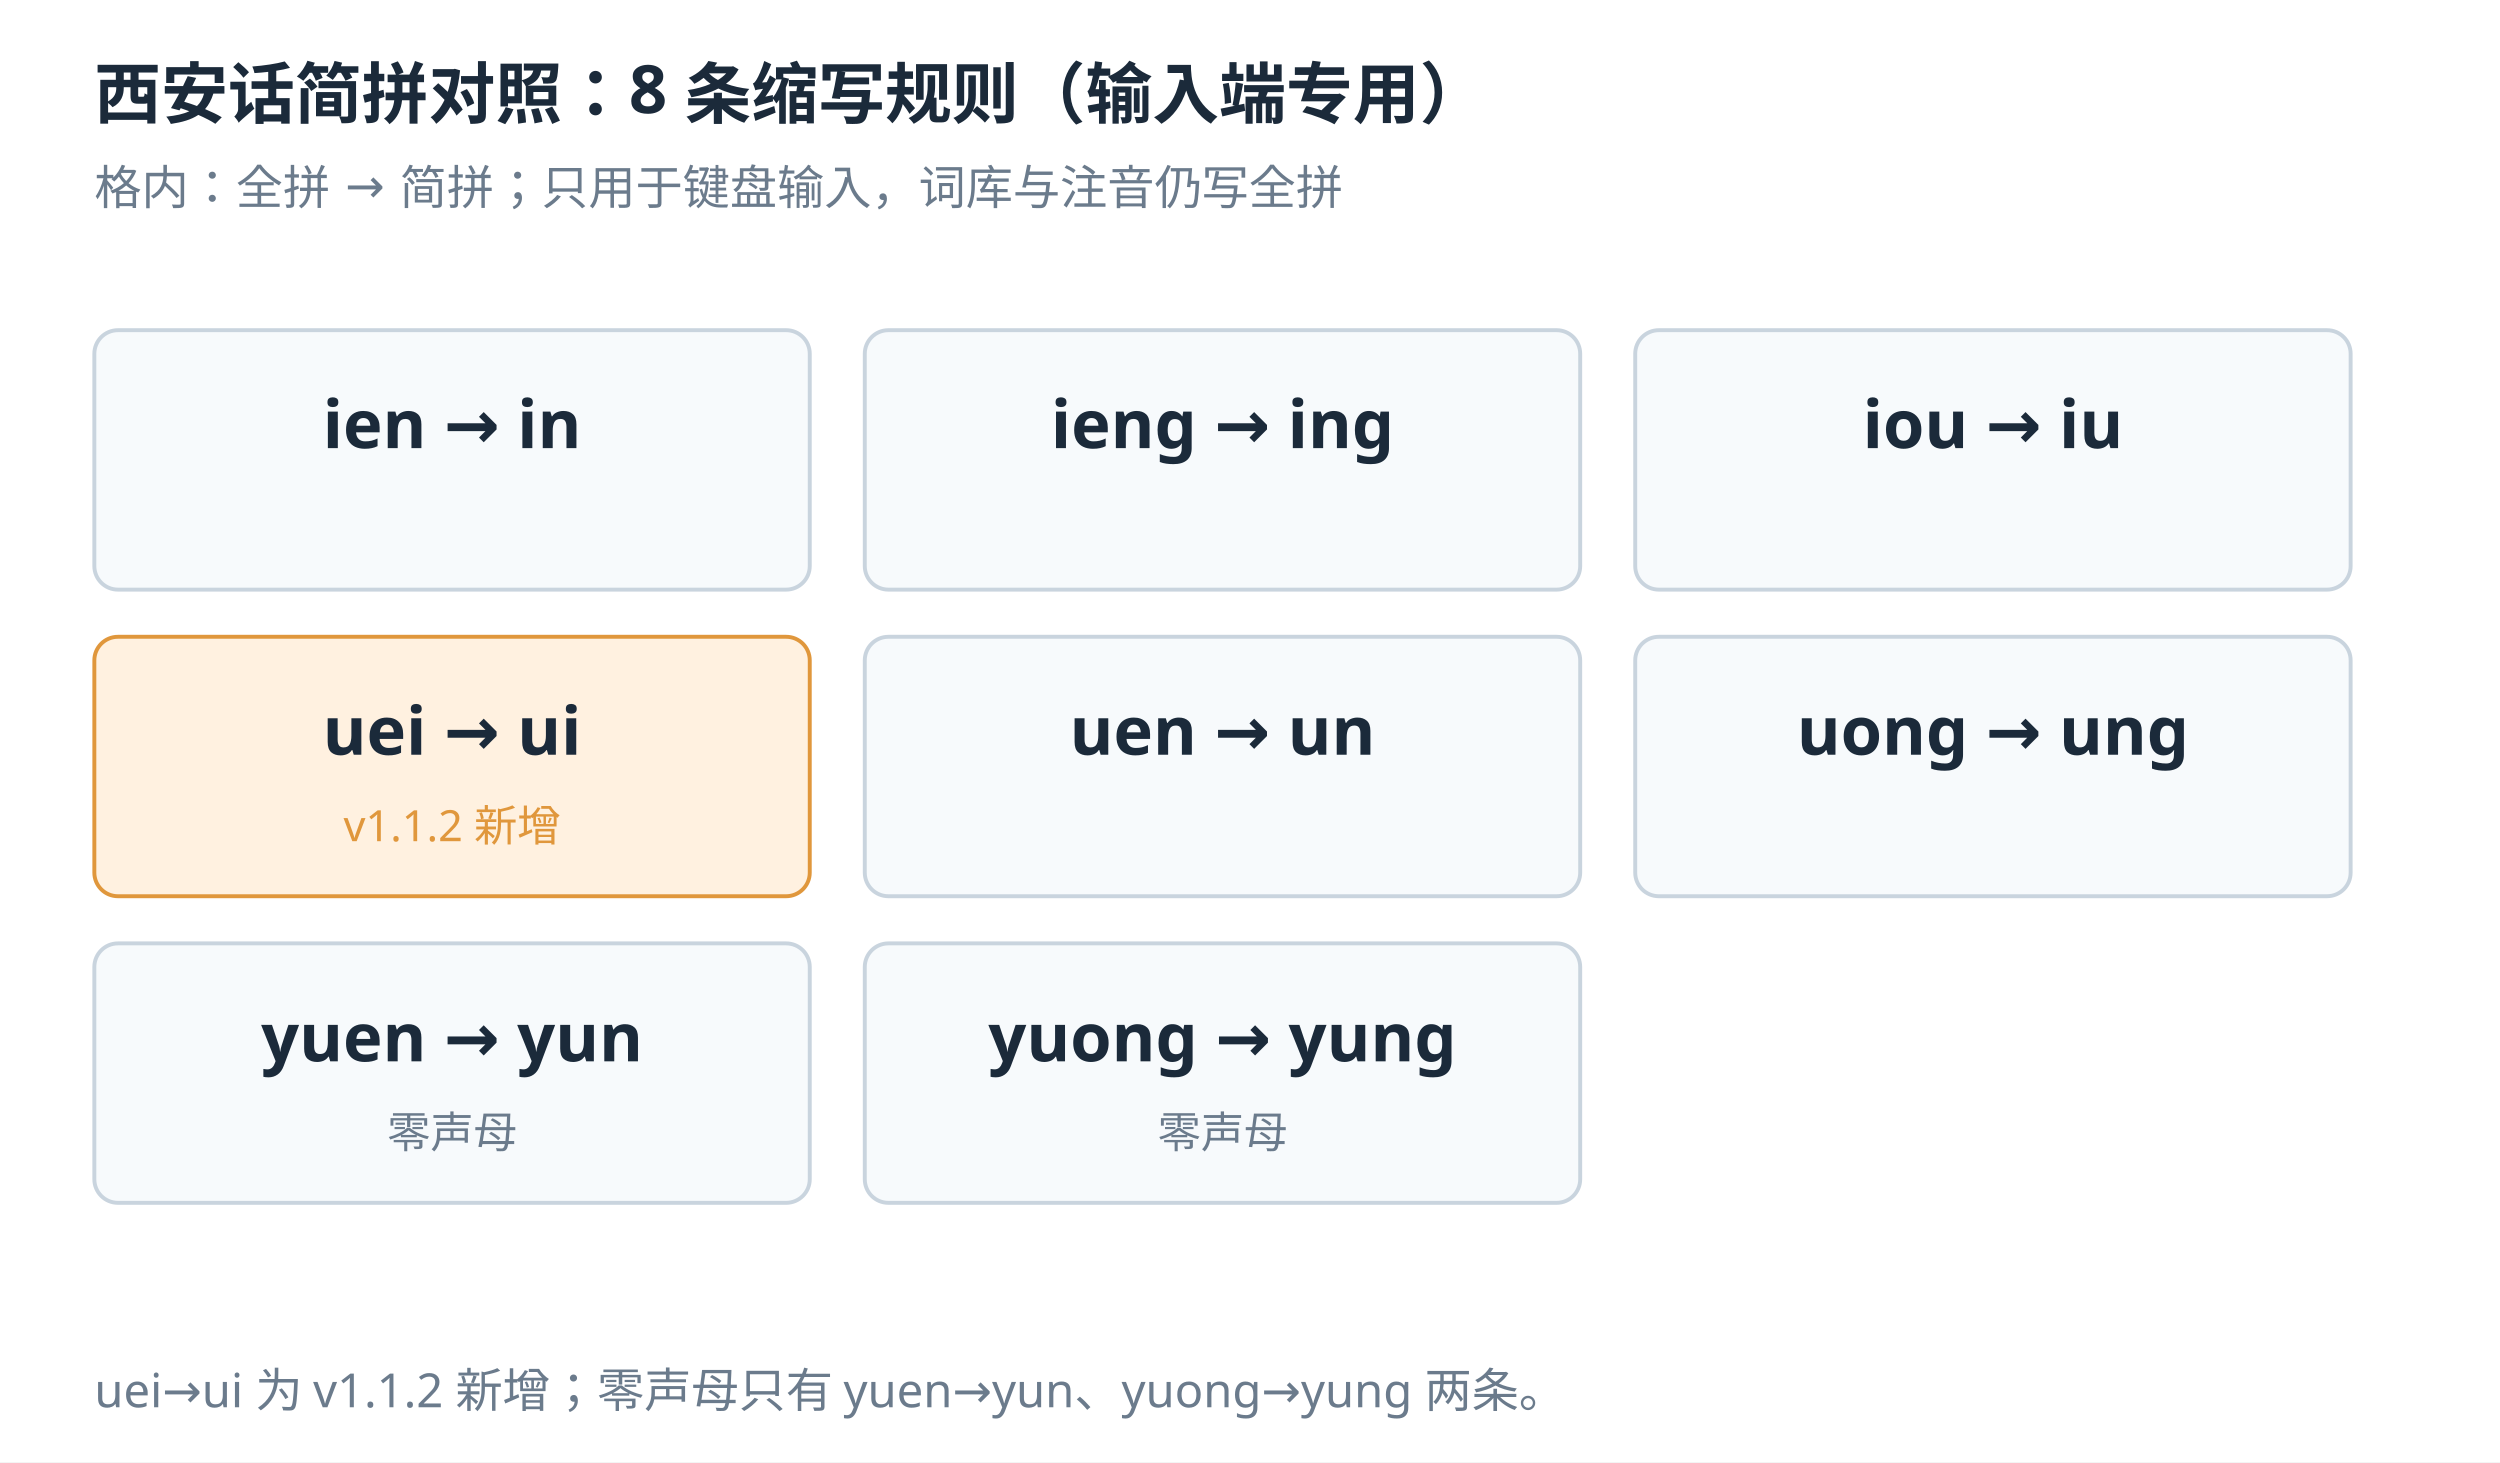
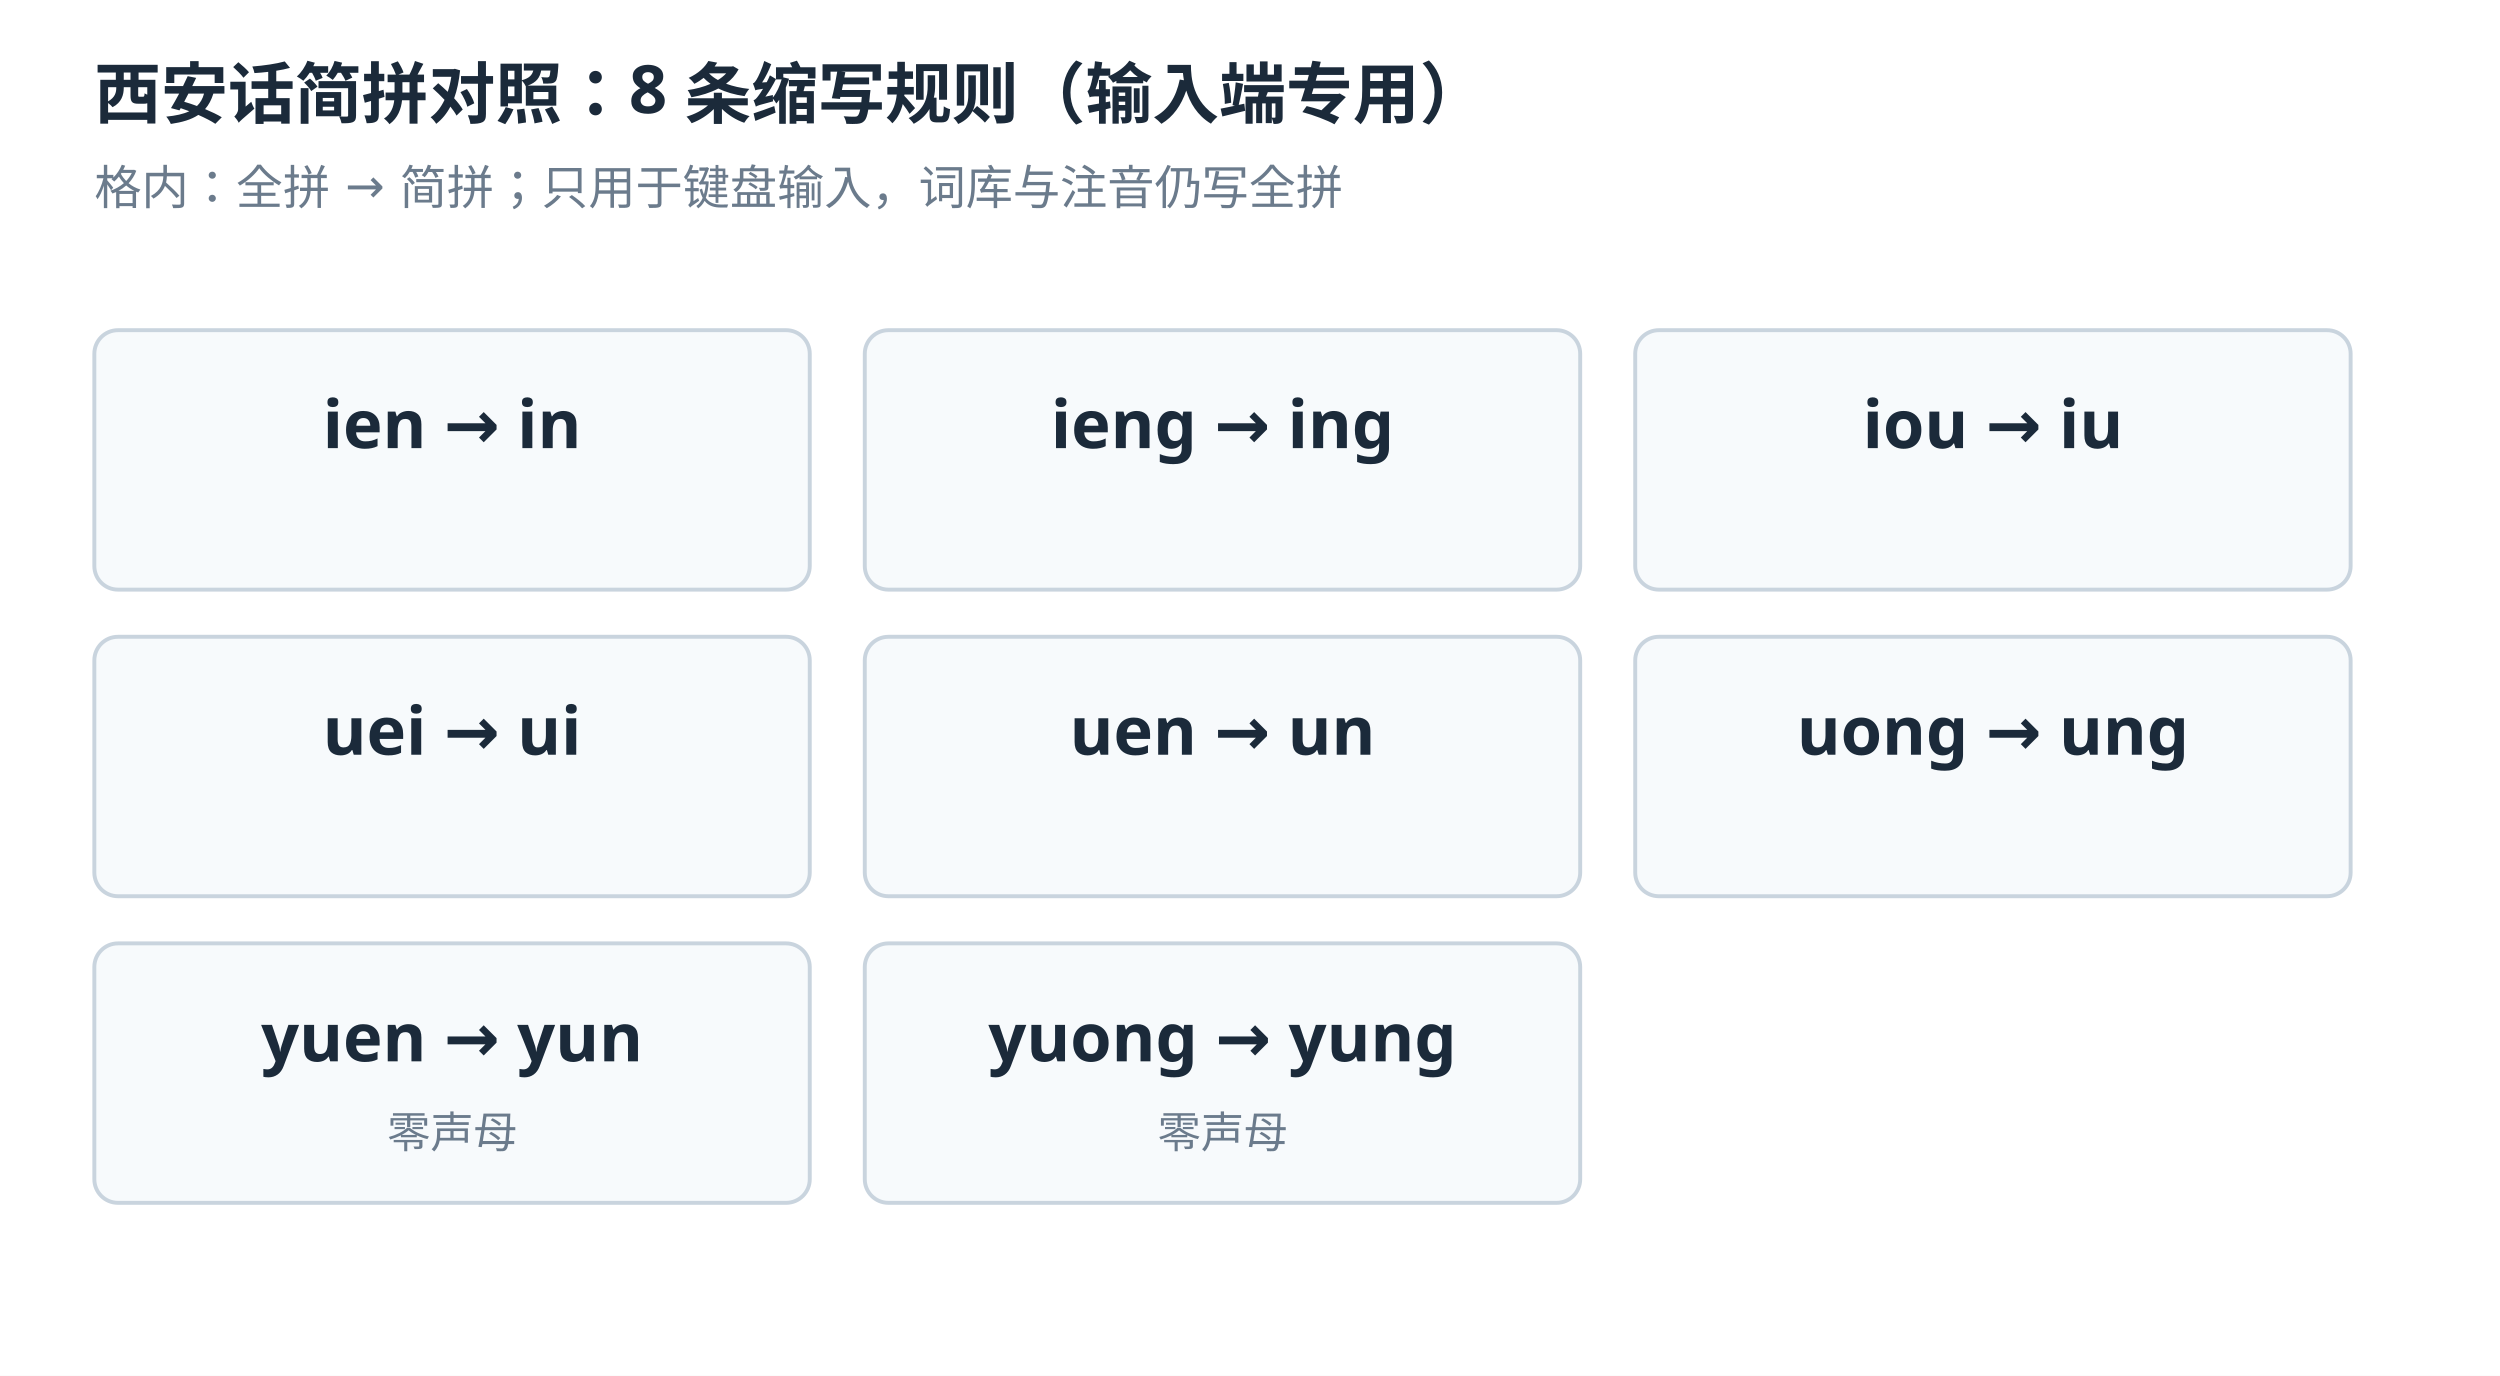
- <svg xmlns="http://www.w3.org/2000/svg" width="636" height="372" viewBox="0 0 636 372" font-family="'Noto Sans SC','PingFang SC','Microsoft YaHei','Hiragino Sans GB',sans-serif">
-   <rect width="636" height="372" fill="#ffffff" />
+ <svg xmlns="http://www.w3.org/2000/svg" width="636" height="350" viewBox="0 0 636 350" font-family="'Noto Sans SC','PingFang SC','Microsoft YaHei','Hiragino Sans GB',sans-serif">
+   <rect width="636" height="350" fill="#ffffff" />
  <text x="24" y="30" font-size="17" fill="#1b2a3a" font-weight="bold" text-anchor="start">西安话简拼对照：8 条缩写规则（输入端专用）</text>
  <text x="24" y="52" font-size="12" fill="#6b7b8c" font-weight="normal" text-anchor="start">格内：全拼 → 简拼；只用于键盘输入，词库与注音仍写全拼</text>
  <rect x="24" y="84" width="182" height="66" rx="6" fill="#f7fafc" stroke="#c9d4de" />
  <text x="115" y="114" font-size="17" fill="#1b2a3a" font-weight="bold" text-anchor="middle">ien → in</text>
  <rect x="220" y="84" width="182" height="66" rx="6" fill="#f7fafc" stroke="#c9d4de" />
  <text x="311" y="114" font-size="17" fill="#1b2a3a" font-weight="bold" text-anchor="middle">ieng → ing</text>
  <rect x="416" y="84" width="182" height="66" rx="6" fill="#f7fafc" stroke="#c9d4de" />
  <text x="507" y="114" font-size="17" fill="#1b2a3a" font-weight="bold" text-anchor="middle">iou → iu</text>
-   <rect x="24" y="162" width="182" height="66" rx="6" fill="#fff1e0" stroke="#e0973c" />
+   <rect x="24" y="162" width="182" height="66" rx="6" fill="#f7fafc" stroke="#c9d4de" />
  <text x="115" y="192" font-size="17" fill="#1b2a3a" font-weight="bold" text-anchor="middle">uei → ui</text>
-   <text x="115" y="214" font-size="11" fill="#e0973c" font-weight="normal" text-anchor="middle">v1.1.2 新增</text>
  <rect x="220" y="162" width="182" height="66" rx="6" fill="#f7fafc" stroke="#c9d4de" />
  <text x="311" y="192" font-size="17" fill="#1b2a3a" font-weight="bold" text-anchor="middle">uen → un</text>
  <rect x="416" y="162" width="182" height="66" rx="6" fill="#f7fafc" stroke="#c9d4de" />
  <text x="507" y="192" font-size="17" fill="#1b2a3a" font-weight="bold" text-anchor="middle">uong → ung</text>
  <rect x="24" y="240" width="182" height="66" rx="6" fill="#f7fafc" stroke="#c9d4de" />
  <text x="115" y="270" font-size="17" fill="#1b2a3a" font-weight="bold" text-anchor="middle">yuen → yun</text>
  <text x="115" y="292" font-size="11" fill="#6b7b8c" font-weight="normal" text-anchor="middle">零声母</text>
  <rect x="220" y="240" width="182" height="66" rx="6" fill="#f7fafc" stroke="#c9d4de" />
  <text x="311" y="270" font-size="17" fill="#1b2a3a" font-weight="bold" text-anchor="middle">yuong → yung</text>
  <text x="311" y="292" font-size="11" fill="#6b7b8c" font-weight="normal" text-anchor="middle">零声母</text>
-   <text x="24" y="358" font-size="12" fill="#6b7b8c" font-weight="normal" text-anchor="start">uei→ui 为 v1.1.2 新增；零声母只有 yuen→yun、yuong→yung 两条。</text>
</svg>
